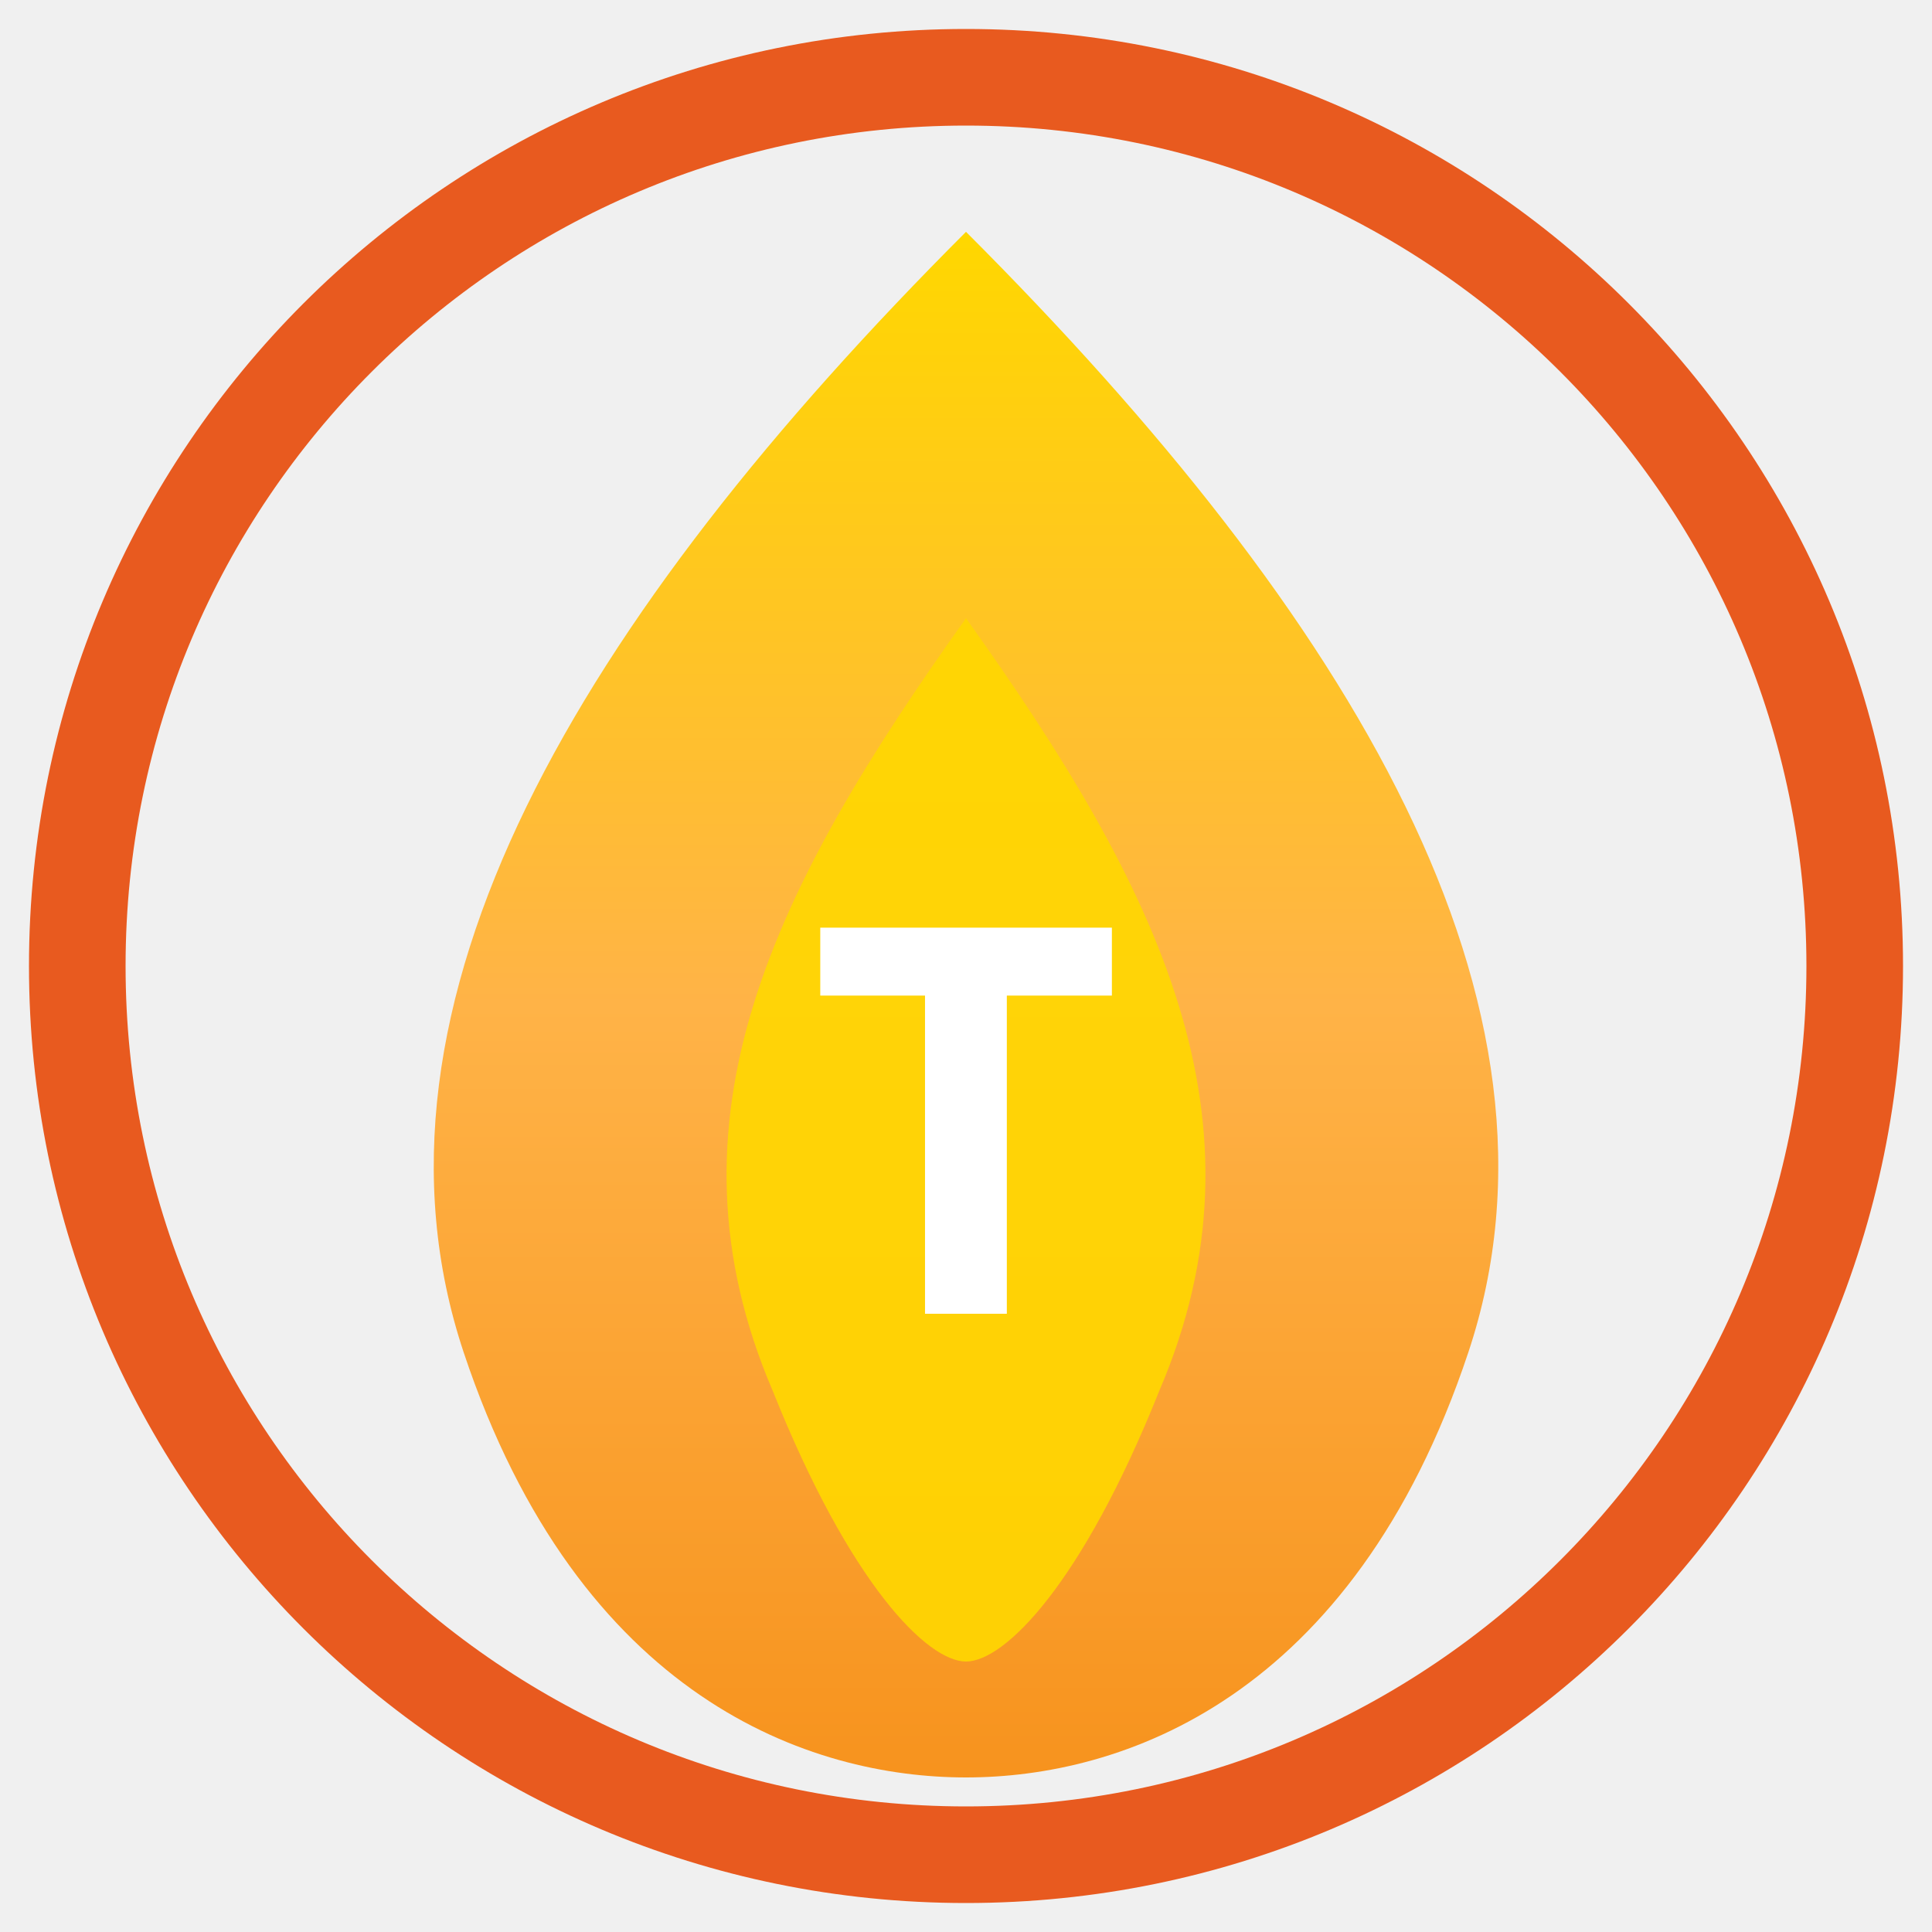
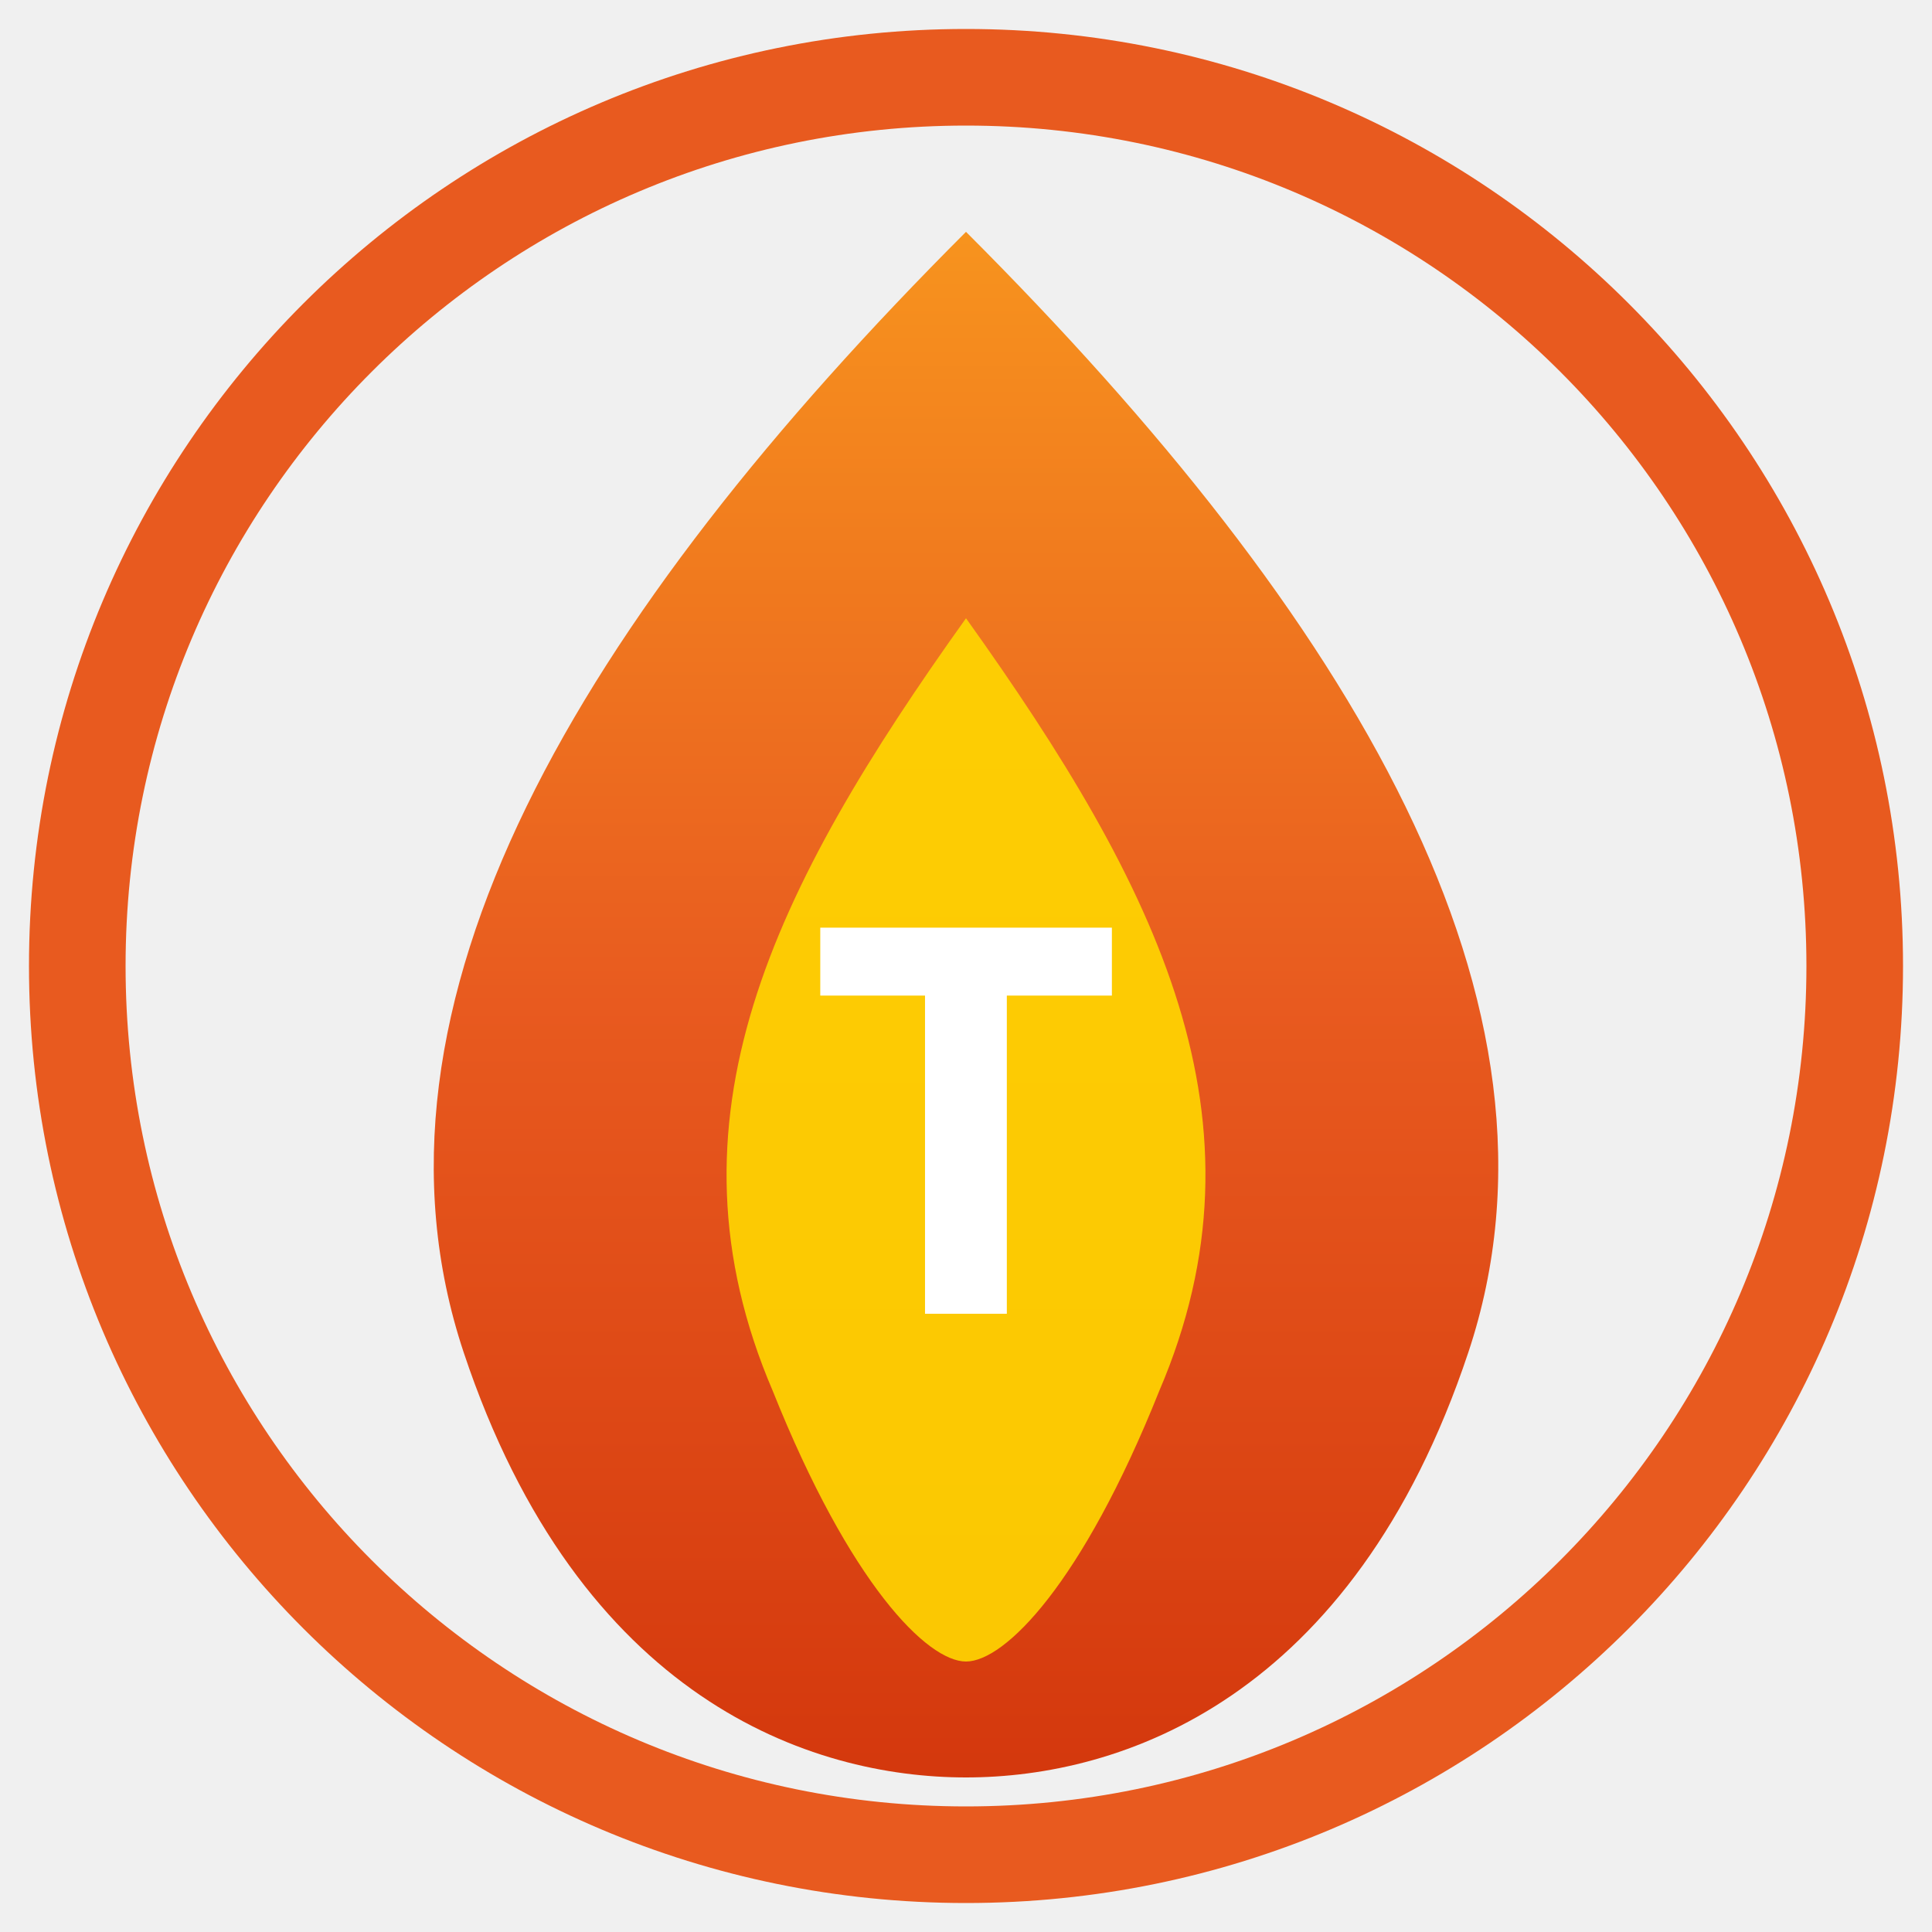
<svg xmlns="http://www.w3.org/2000/svg" viewBox="0 0 100 100" fill="none">
  <defs>
    <linearGradient id="flameGradient" x1="50%" y1="100%" x2="50%" y2="0%">
-       <stop offset="0%" stop-color="#F7931E" />
-       <stop offset="50%" stop-color="#FFB347" />
-       <stop offset="100%" stop-color="#FFD700" />
+       <stop offset="0%" stop-color="#D4380D" />
+       <stop offset="50%" stop-color="#E85A1F" />
+       <stop offset="100%" stop-color="#F7931E" />
    </linearGradient>
  </defs>
  <circle cx="50" cy="50" r="46" stroke="#E85A1F" stroke-width="5" fill="none" />
  <path d="M50 12 C30 32, 18 52, 24 70 C30 88, 42 92, 50 92 C58 92, 70 88, 76 70 C82 52, 70 32, 50 12" fill="url(#flameGradient)" />
  <path d="M50 32 C40 46, 34 58, 40 72 C44 82, 48 86, 50 86 C52 86, 56 82, 60 72 C66 58, 60 46, 50 32" fill="#FFD700" opacity="0.9" />
  <text x="50" y="68" text-anchor="middle" font-size="28" font-weight="bold" fill="#FFFFFF" font-family="sans-serif">T</text>
</svg>
